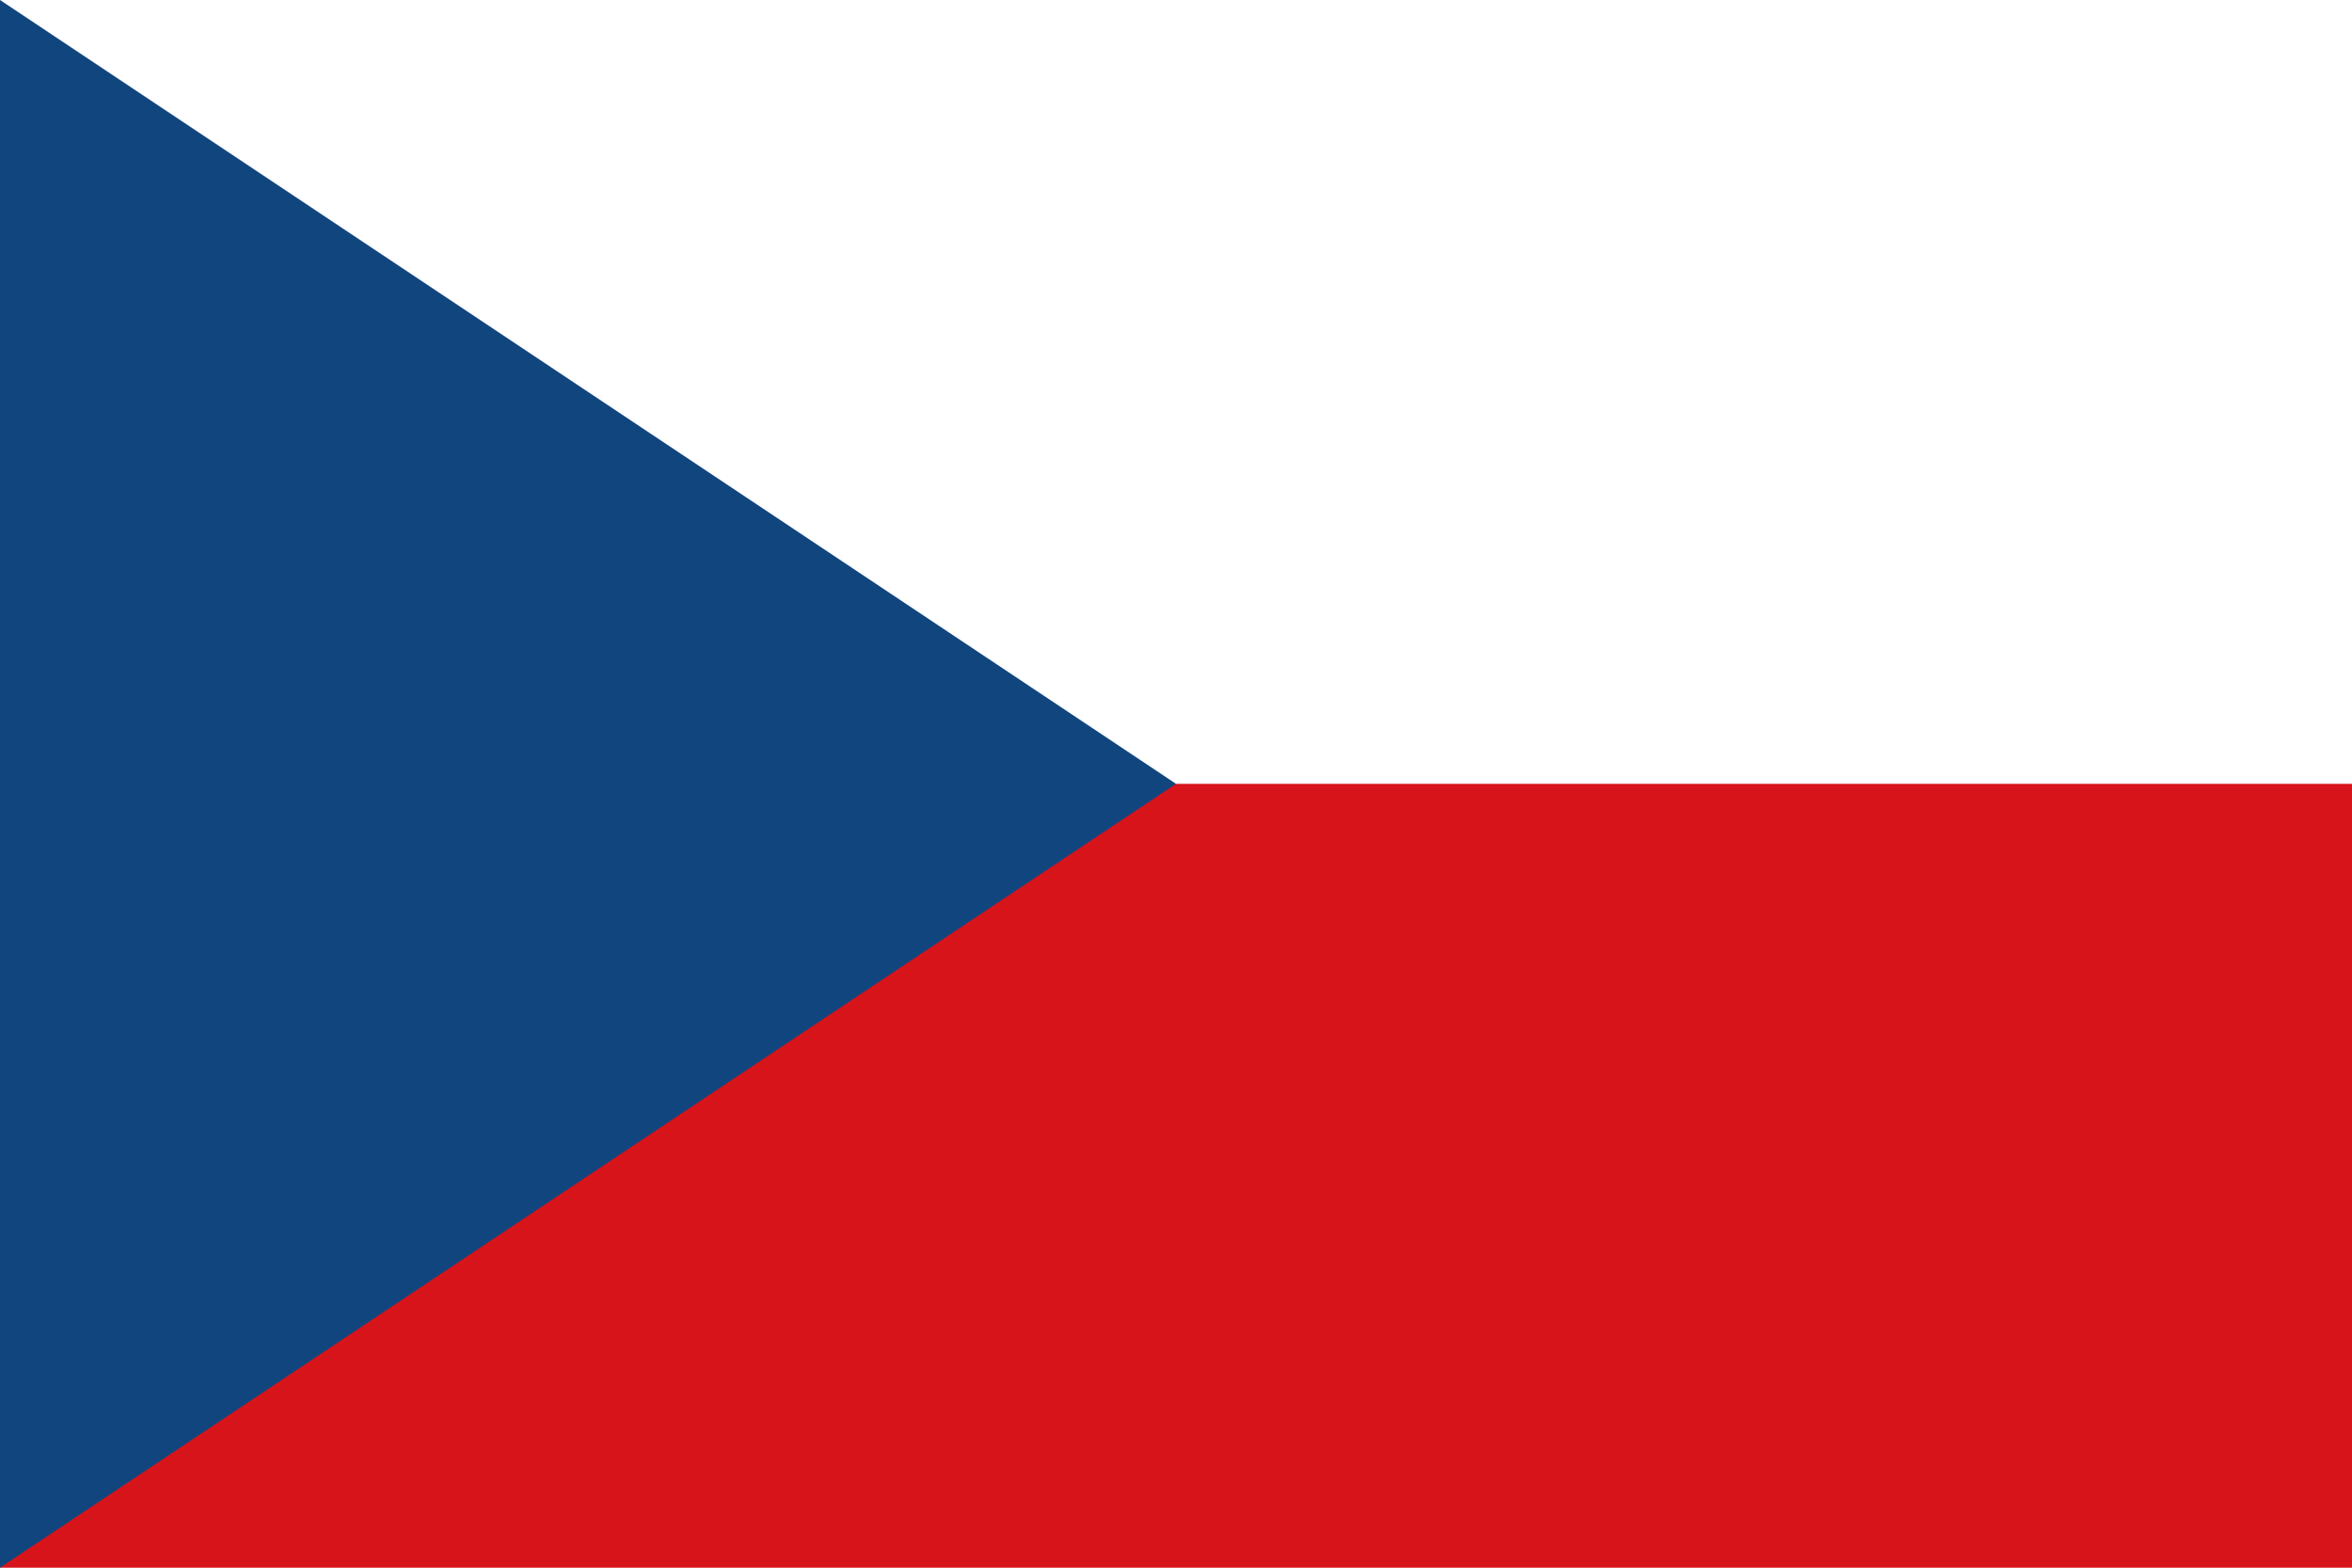
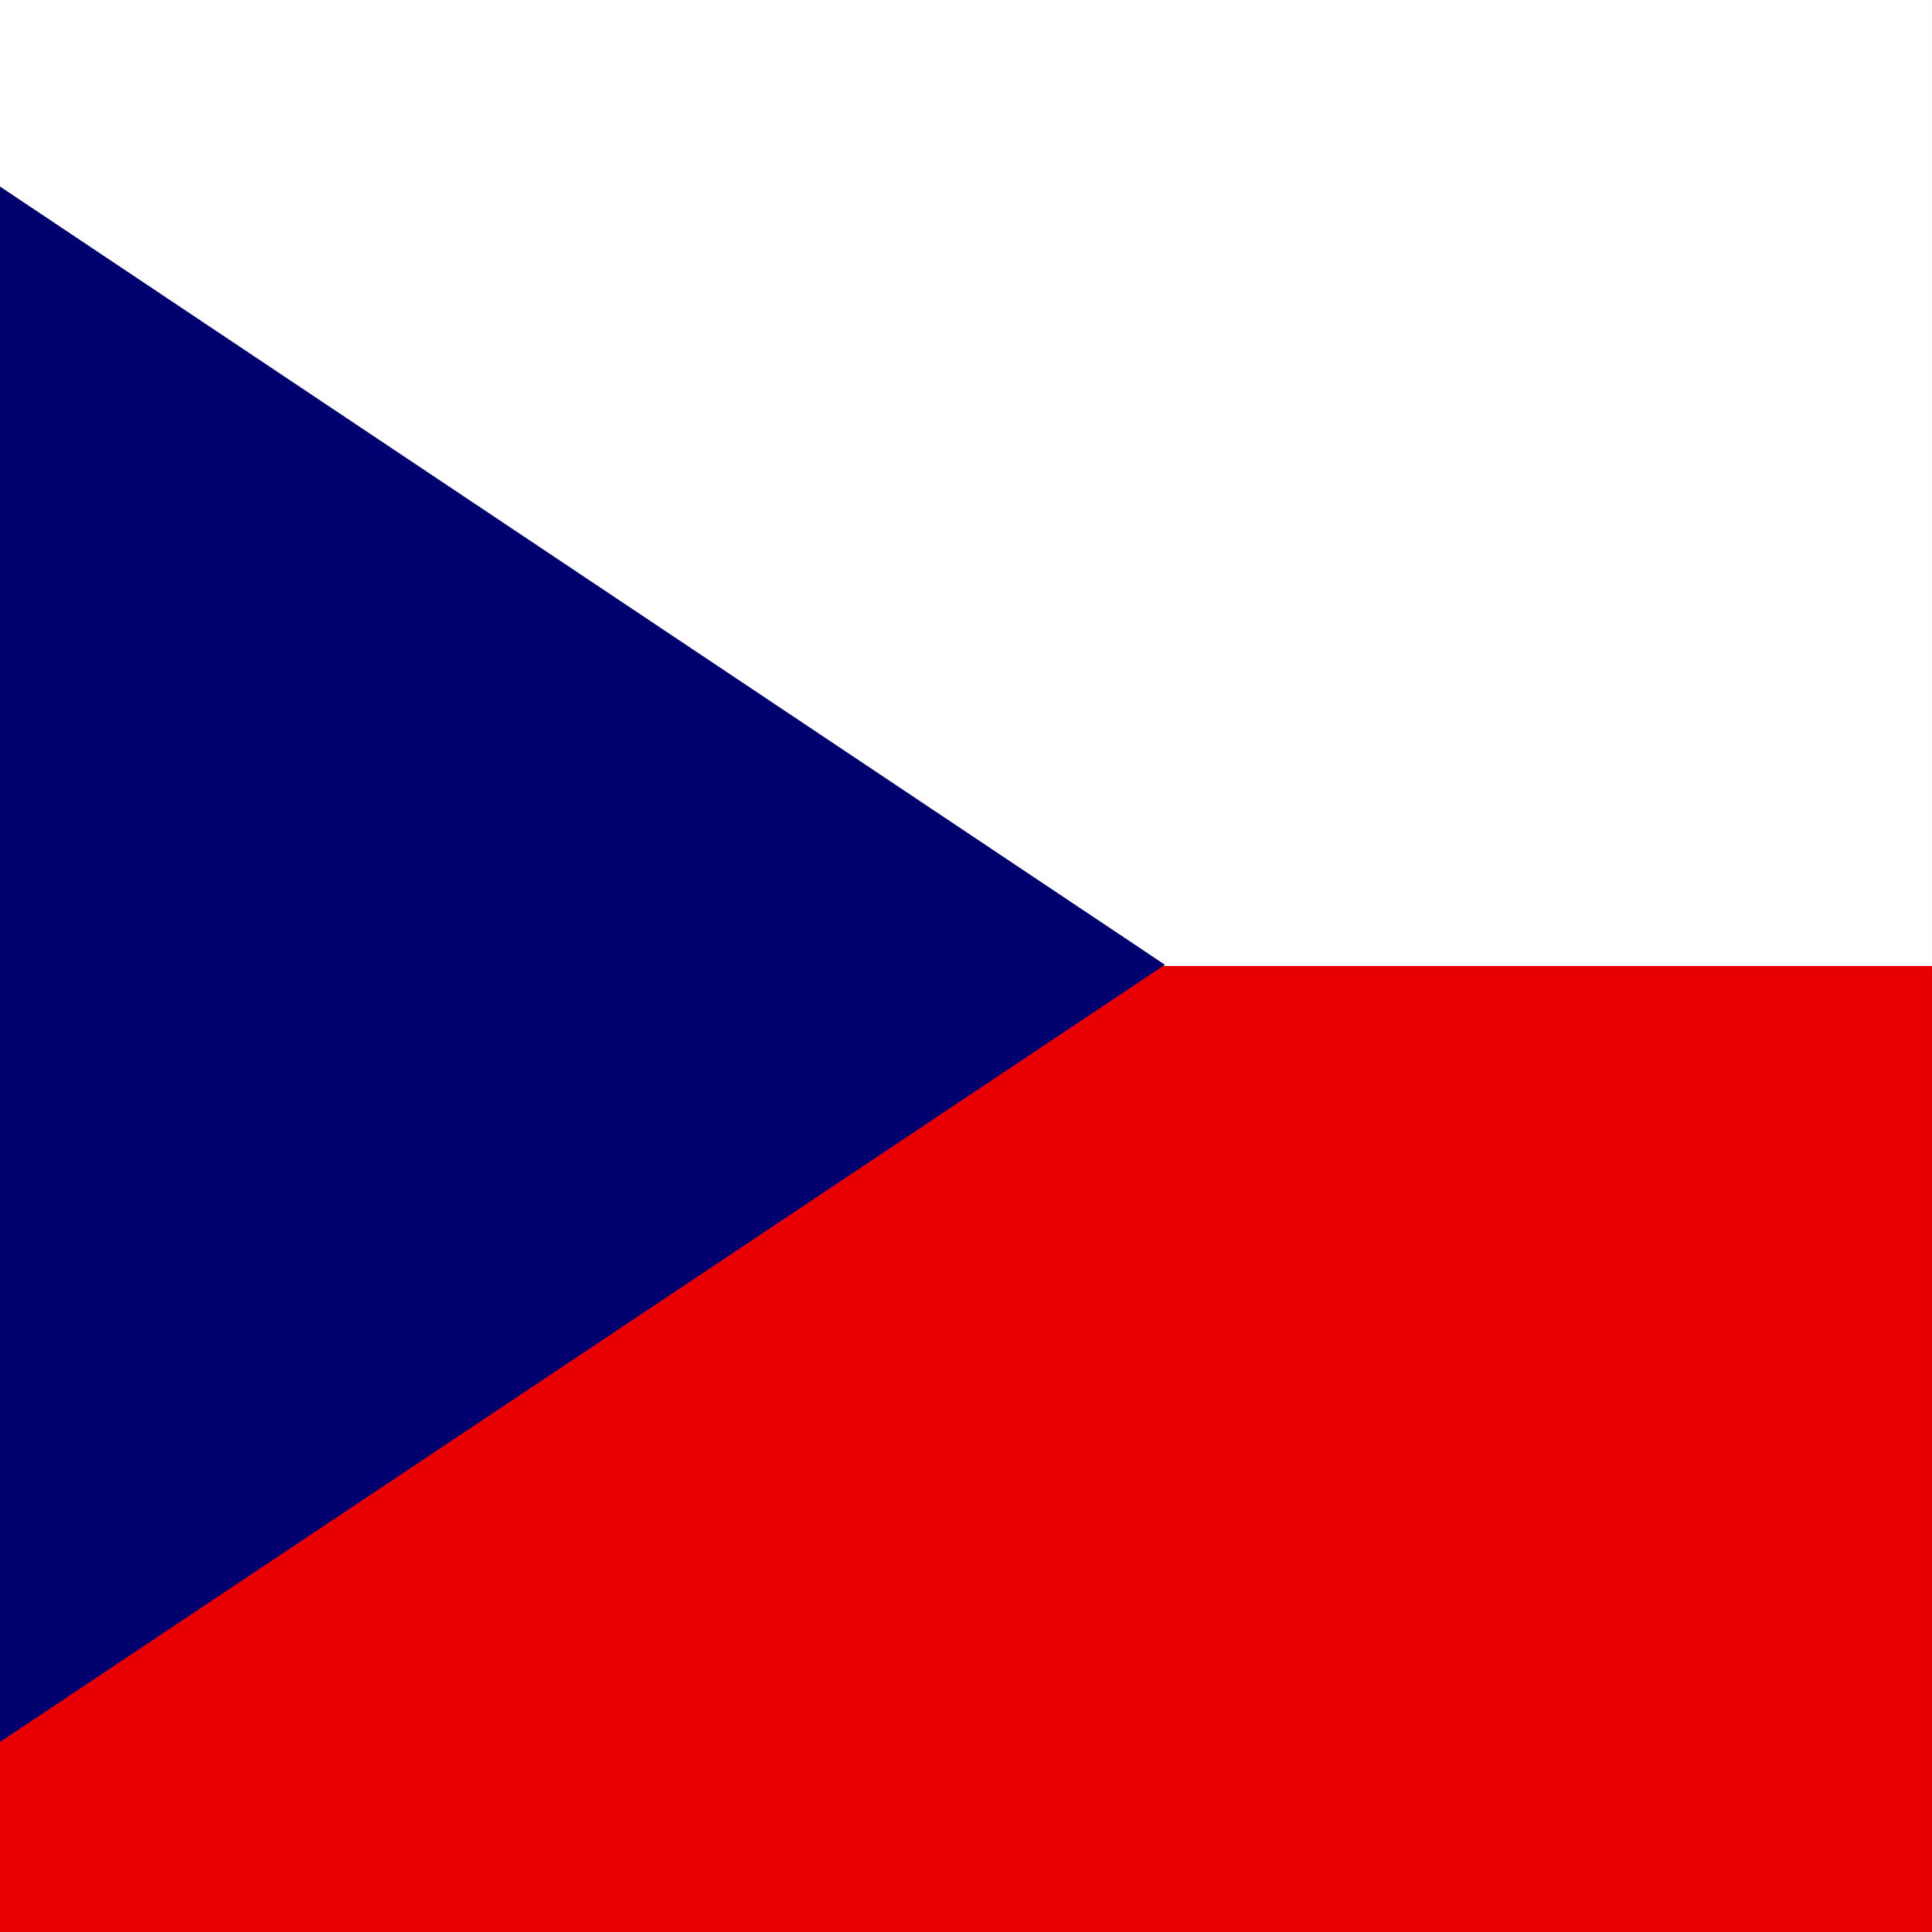
- <svg xmlns="http://www.w3.org/2000/svg" version="1.0" width="900" height="600">
-   <rect width="900" height="600" fill="#d7141a" />
-   <rect width="900" height="300" fill="#fff" />
-   <path d="M 450,300 0,0 V 600 z" fill="#11457e" />
+ <svg xmlns="http://www.w3.org/2000/svg" id="svg378" height="512" width="512" version="1" y="0" x="0">
+   <defs id="defs380">
+     <clipPath id="clipPath3130" clipPathUnits="userSpaceOnUse">
+       <rect id="rect3132" fill-opacity="0.67" height="708.66" width="708.66" y="-0" x="102.42" />
+     </clipPath>
+   </defs>
+   <g id="flag" fill-rule="evenodd" clip-path="url(#clipPath3130)" transform="matrix(.72249 0 0 .72249 -74 .000016585)" stroke-width="1pt">
+     <rect id="rect149" height="708.66" width="1063" y="0" x="0" fill="#e80000" />
+     <rect id="rect280" height="354.33" width="1063" y="0" x="0" fill="#fff" />
+     <path id="path279" d="m0 0 609.96 353.88-609.96 353.42v-707.3z" transform="matrix(.86847 0 0 1 0 -.00002397)" fill="#00006f" />
+   </g>
</svg>
